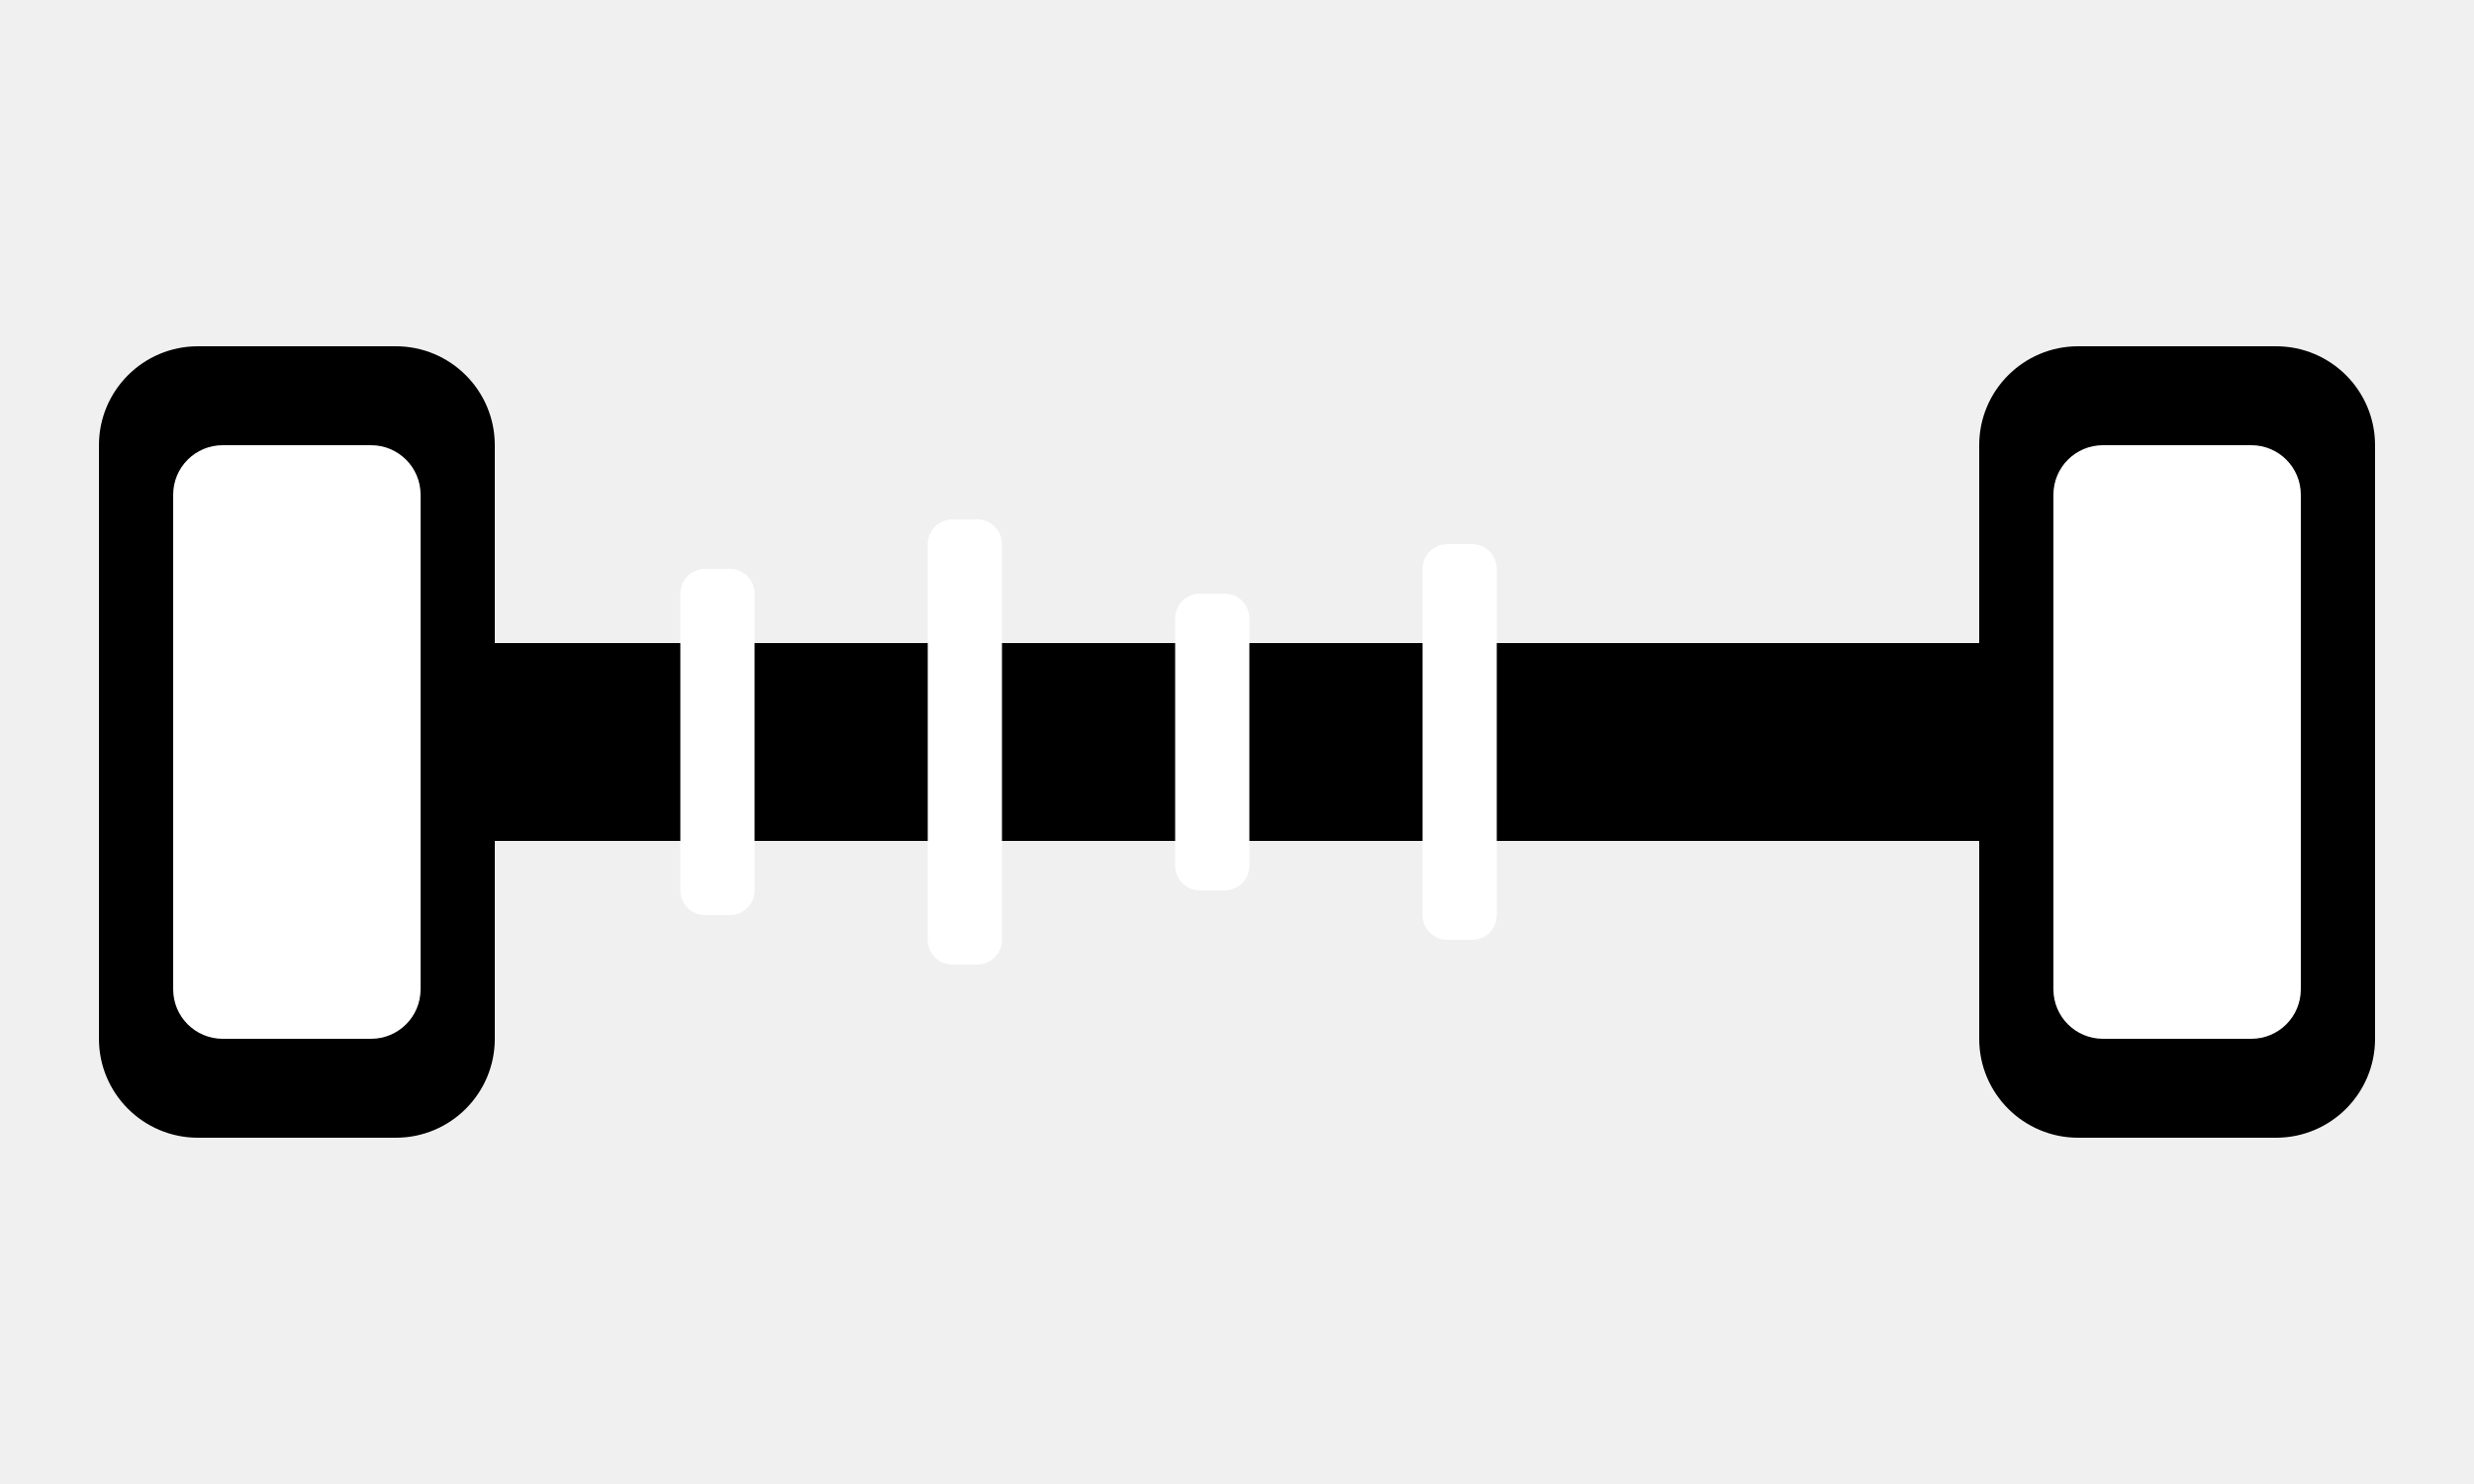
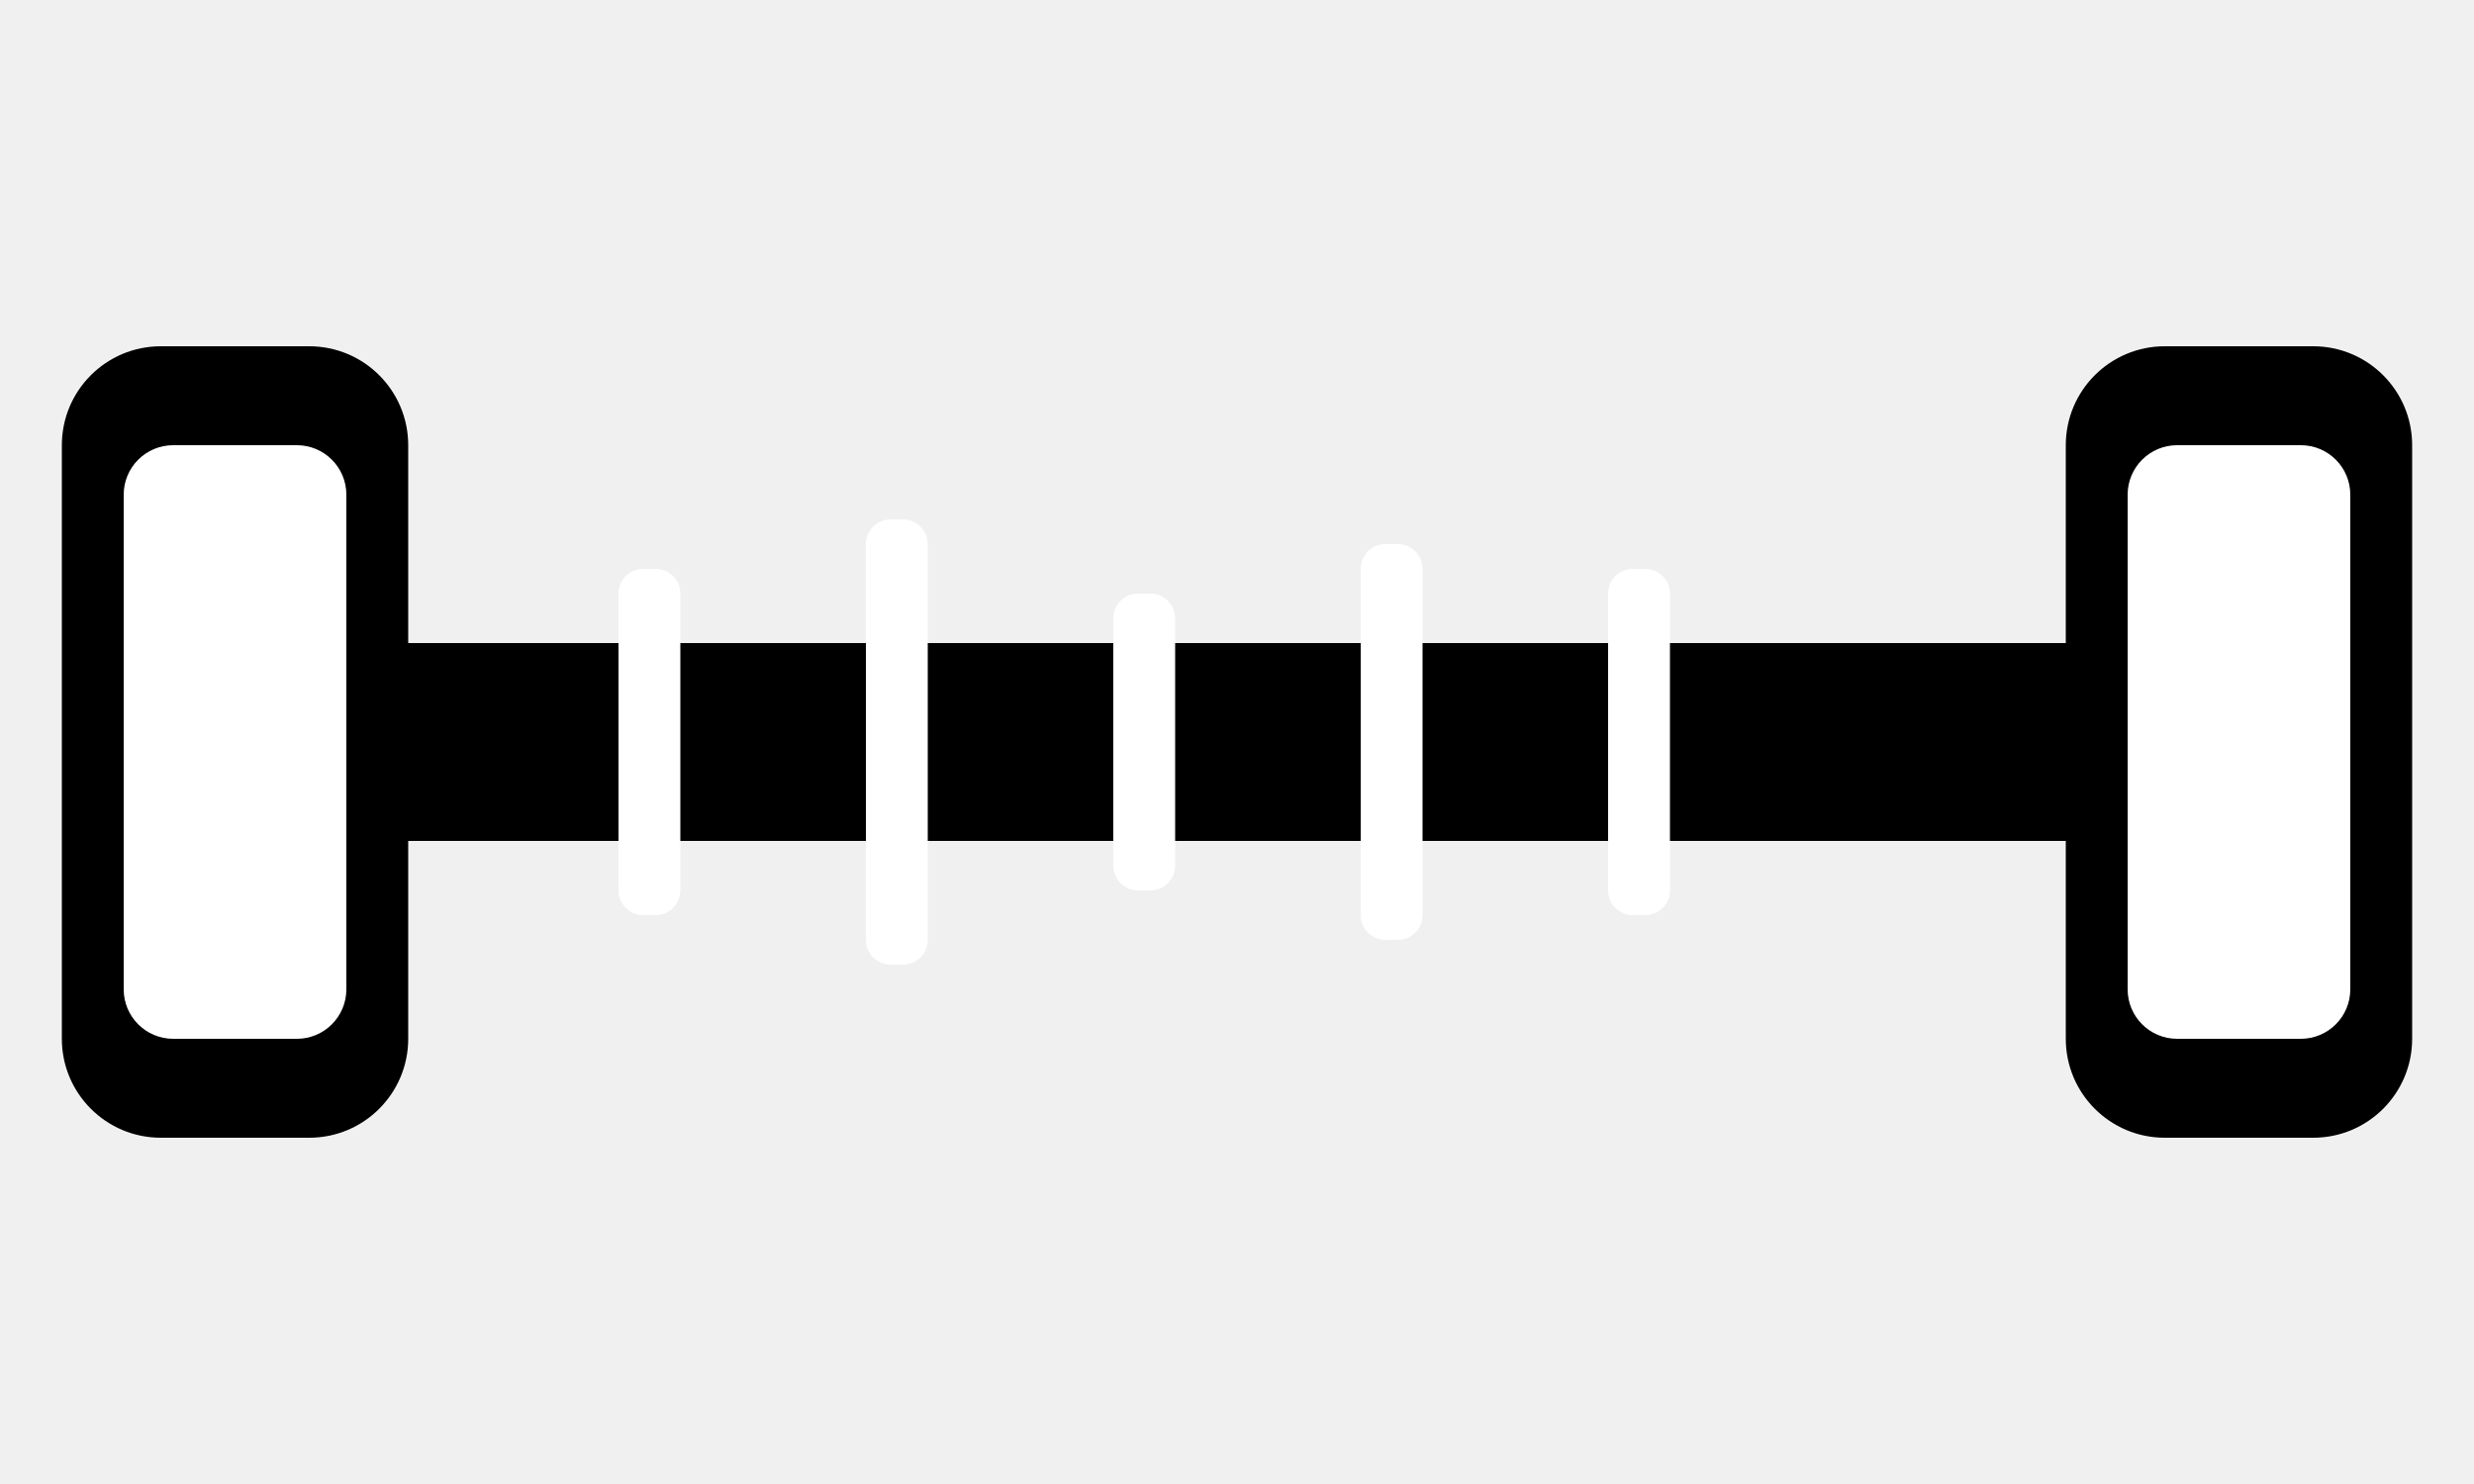
<svg xmlns="http://www.w3.org/2000/svg" viewBox="0 0 200 120" width="200" height="120" fill="currentColor">
-   <rect x="30" y="52" width="140" height="16" rx="4" />
-   <rect x="8" y="28" width="32" height="64" rx="8" />
-   <rect x="14" y="36" width="20" height="48" rx="4" fill="#fff" />
-   <rect x="160" y="28" width="32" height="64" rx="8" />
-   <rect x="166" y="36" width="20" height="48" rx="4" fill="#fff" />
-   <rect x="55" y="46" width="6" height="28" rx="2" fill="#fff" />
-   <rect x="75" y="42" width="6" height="36" rx="2" fill="#fff" />
-   <rect x="95" y="48" width="6" height="24" rx="2" fill="#fff" />
-   <rect x="115" y="44" width="6" height="32" rx="2" fill="#fff" />
+   <rect x="25" y="52" width="150" height="16" rx="4" />
+   <rect x="5" y="28" width="28" height="64" rx="8" />
+   <rect x="10" y="36" width="18" height="48" rx="4" fill="#fff" />
+   <rect x="167" y="28" width="28" height="64" rx="8" />
+   <rect x="172" y="36" width="18" height="48" rx="4" fill="#fff" />
+   <rect x="50" y="46" width="5" height="28" rx="2" fill="#fff" />
+   <rect x="70" y="42" width="5" height="36" rx="2" fill="#fff" />
+   <rect x="90" y="48" width="5" height="24" rx="2" fill="#fff" />
+   <rect x="110" y="44" width="5" height="32" rx="2" fill="#fff" />
+   <rect x="130" y="46" width="5" height="28" rx="2" fill="#fff" />
</svg>
